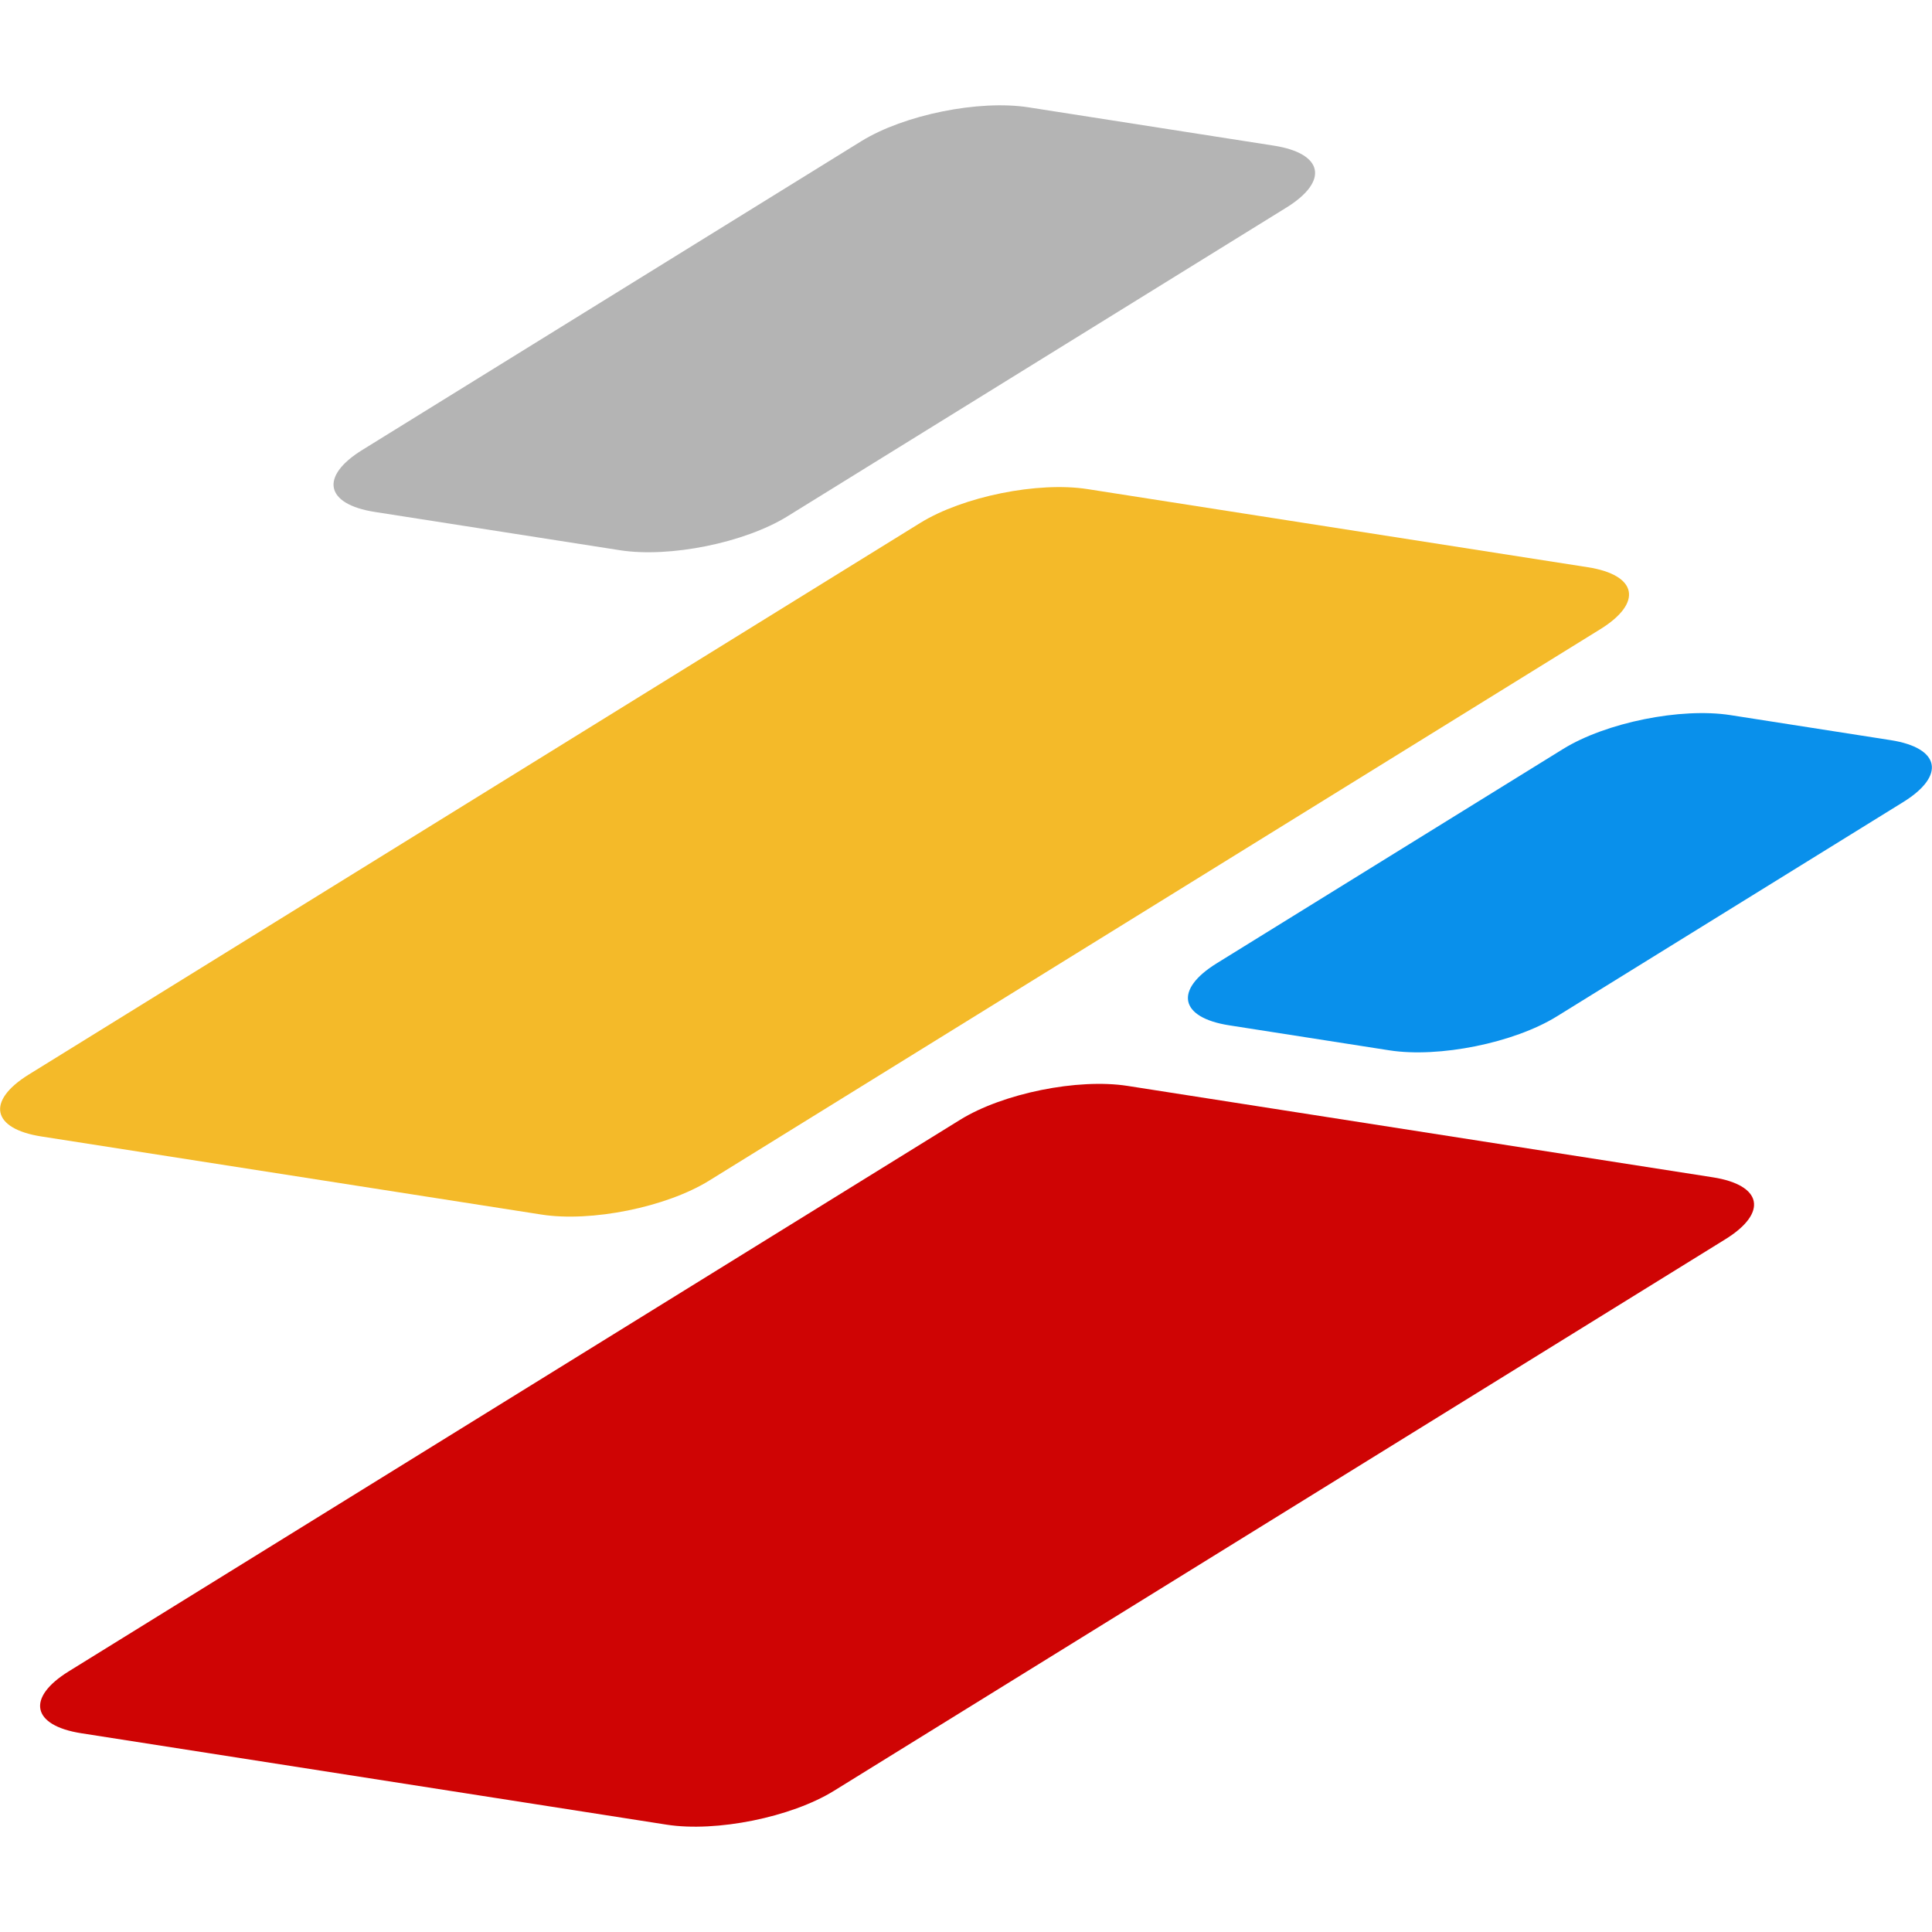
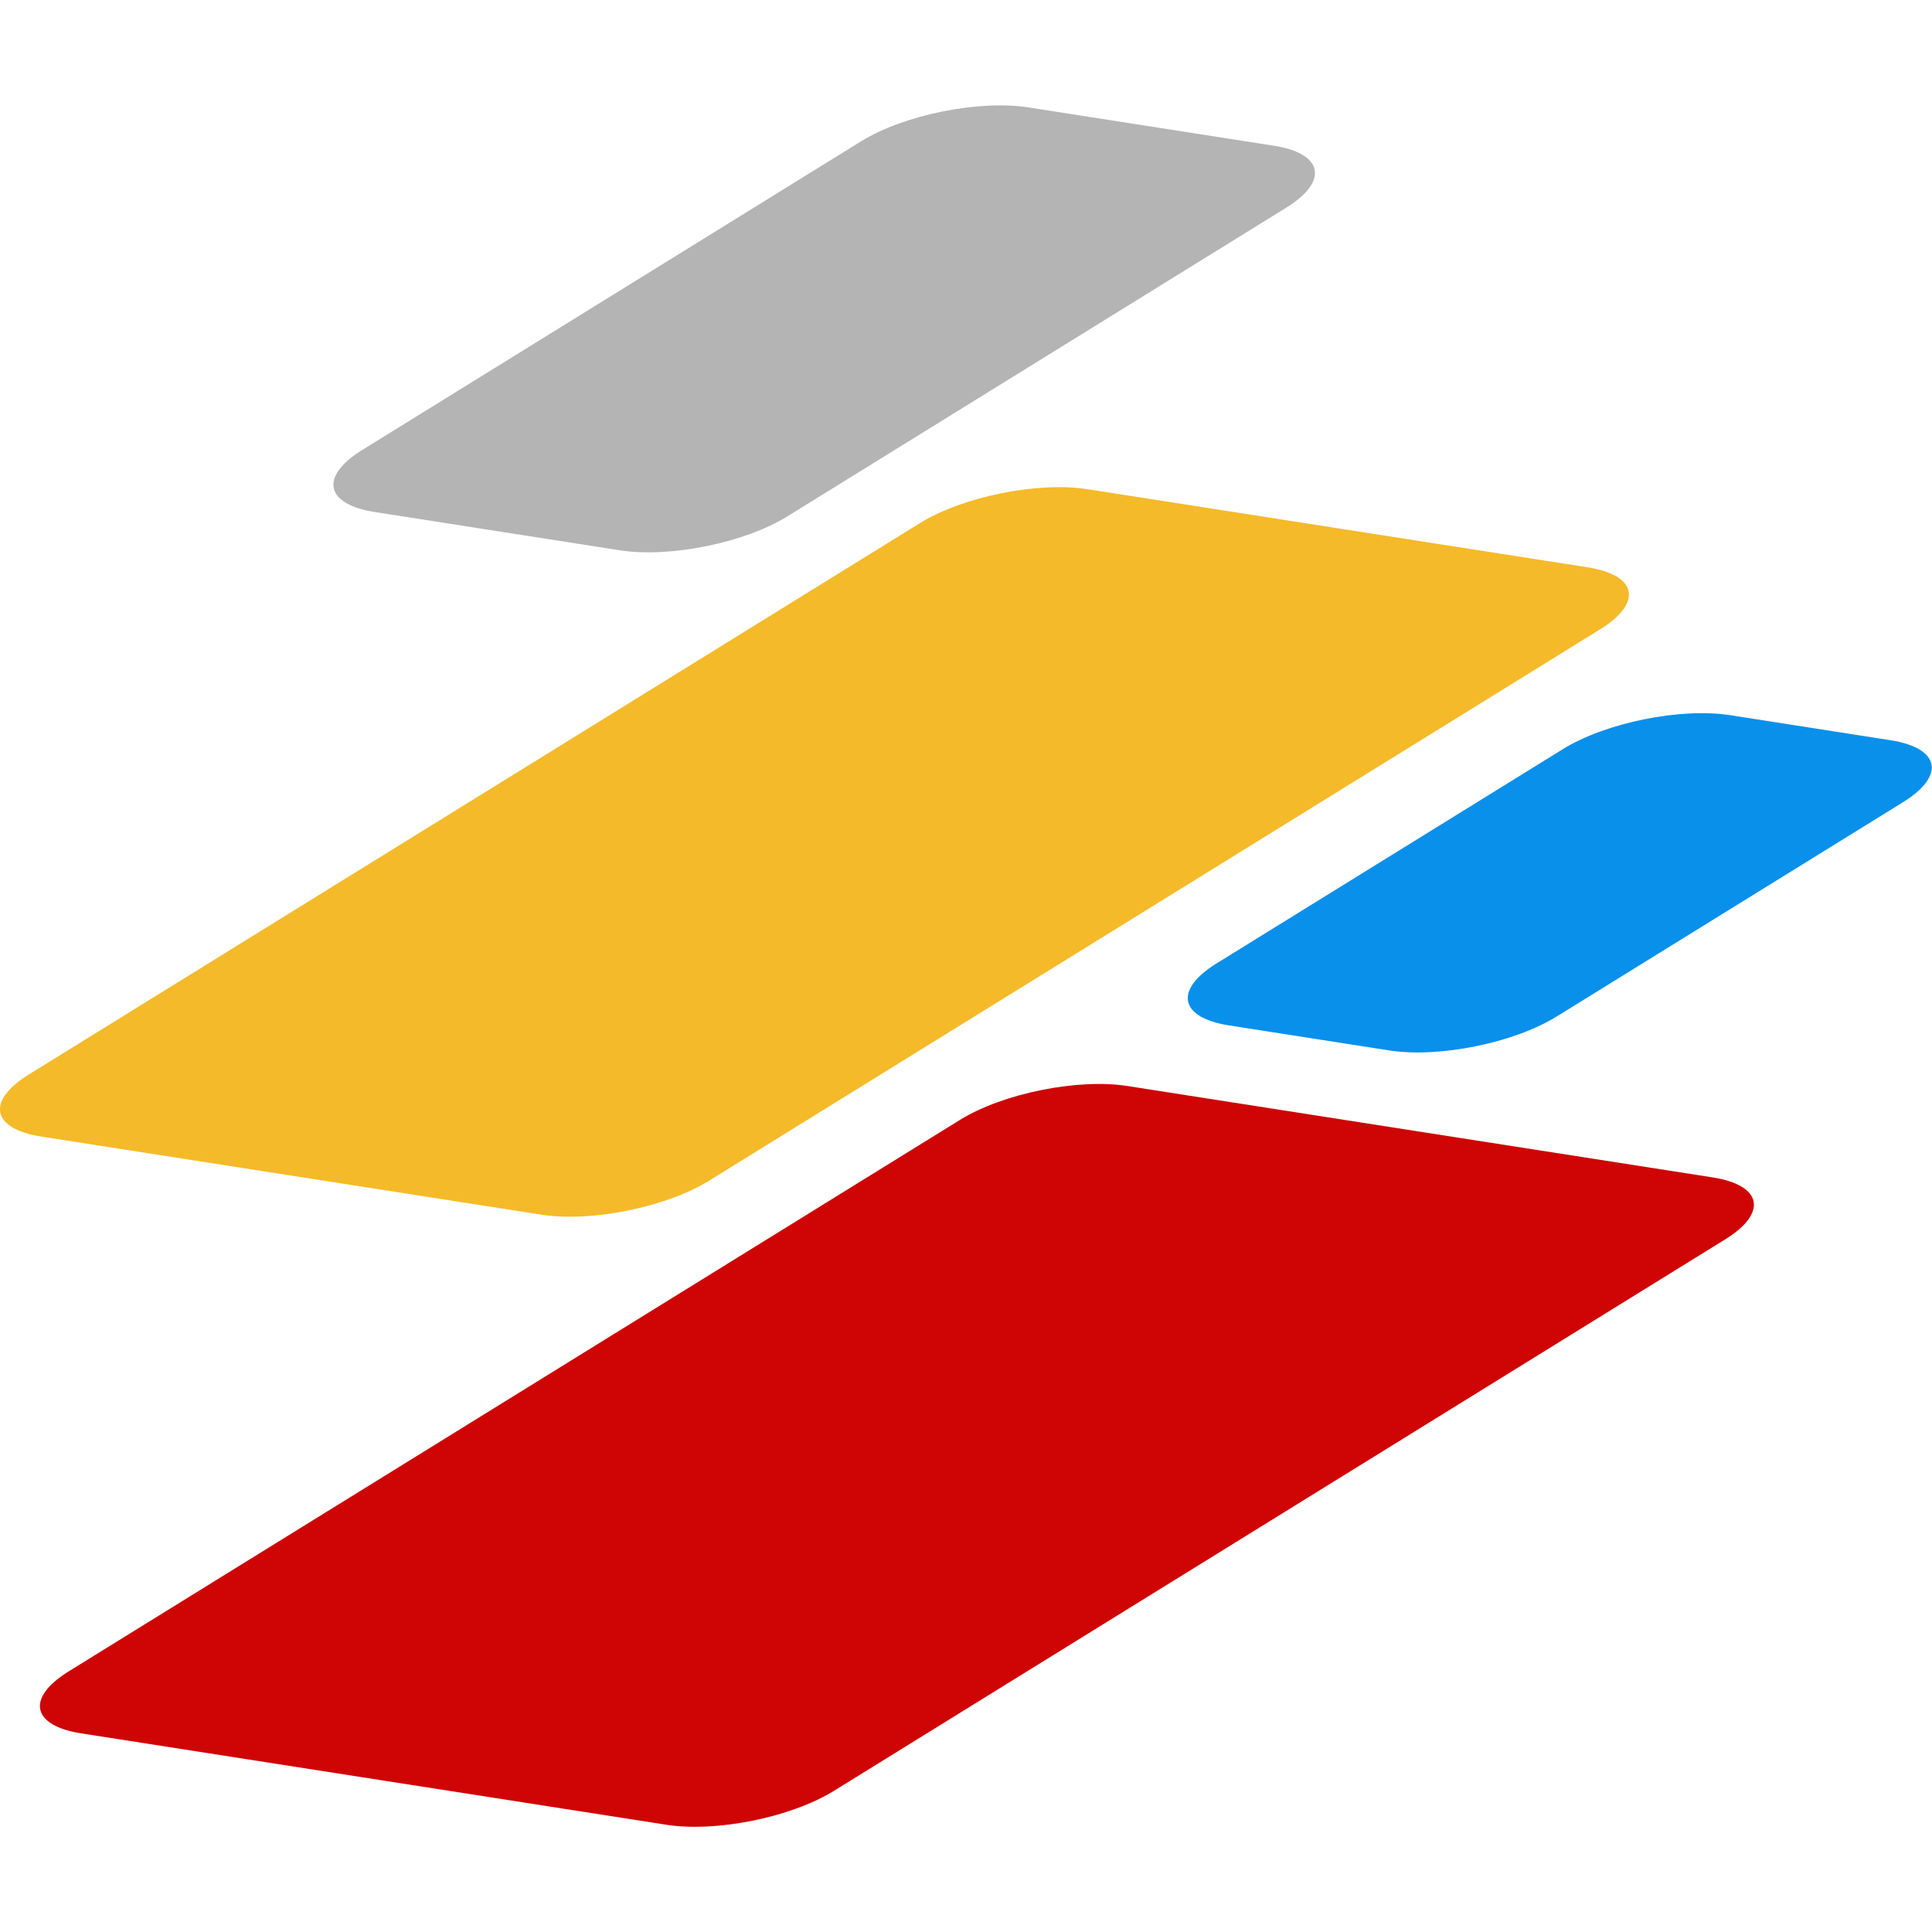
- <svg xmlns="http://www.w3.org/2000/svg" width="96" height="96" viewBox="0 0 25.4 25.4" version="1.1" id="svg627">
-   <defs id="defs624" />
-   <g id="layer1">
-     <g id="g13897" transform="matrix(0.3158533,0,0,0.3158533,-26.83922,-17.62192)">
-       <rect style="fill:#cf0404;fill-opacity:1;stroke-width:1.776;stroke-linecap:round;paint-order:stroke fill markers;stop-color:#000000" id="rect844-8-5-5" width="32.236" height="51.209" x="234.711" y="121.992" transform="matrix(0.9880243,0.1542985,-0.8503697,0.5261856,0,0)" rx="3.791" />
-       <rect style="fill:#f4ba29;fill-opacity:1;stroke-width:1.776;stroke-linecap:round;paint-order:stroke fill markers;stop-color:#000000" id="rect844-3-58-04-3" width="28.654" height="51.209" x="200.922" y="84.691" transform="matrix(0.9880243,0.1542985,-0.8503697,0.5261856,0,0)" rx="3.791" />
-       <rect style="fill:#0990eb;fill-opacity:1;stroke-width:1.776;stroke-linecap:round;paint-order:stroke fill markers;stop-color:#000000" id="rect844-3-5-43-8-8" width="14.327" height="24.538" x="234.836" y="92.625" transform="matrix(0.9880243,0.1542985,-0.8503697,0.5261856,0,0)" rx="3.791" />
-       <rect style="fill:#b4b4b4;fill-opacity:1;stroke-width:1.776;stroke-linecap:round;paint-order:stroke fill markers;stop-color:#000000" id="rect844-3-6-71-7-8" width="17.909" height="32.005" x="178.187" y="61.159" transform="matrix(0.9880243,0.1542985,-0.8503697,0.5261856,0,0)" rx="3.791" />
-     </g>
+ <svg xmlns="http://www.w3.org/2000/svg" width="96" height="96" viewBox="0 0 25.4 25.4">
+   <g transform="matrix(.31207 .04874 -.2686 .1662 -26.84 -17.622)">
+     <rect width="32.236" height="51.209" x="234.711" y="121.992" rx="3.791" style="fill:#cf0404;fill-opacity:1;stroke-width:1.776;stroke-linecap:round;paint-order:stroke fill markers;stop-color:#000" />
+     <rect width="28.654" height="51.209" x="200.922" y="84.691" rx="3.791" style="fill:#f4ba29;fill-opacity:1;stroke-width:1.776;stroke-linecap:round;paint-order:stroke fill markers;stop-color:#000" />
+     <rect width="14.327" height="24.538" x="234.836" y="92.625" rx="3.791" style="fill:#0990eb;fill-opacity:1;stroke-width:1.776;stroke-linecap:round;paint-order:stroke fill markers;stop-color:#000" />
+     <rect width="17.909" height="32.005" x="178.187" y="61.159" rx="3.791" style="fill:#b4b4b4;fill-opacity:1;stroke-width:1.776;stroke-linecap:round;paint-order:stroke fill markers;stop-color:#000" />
  </g>
</svg>
